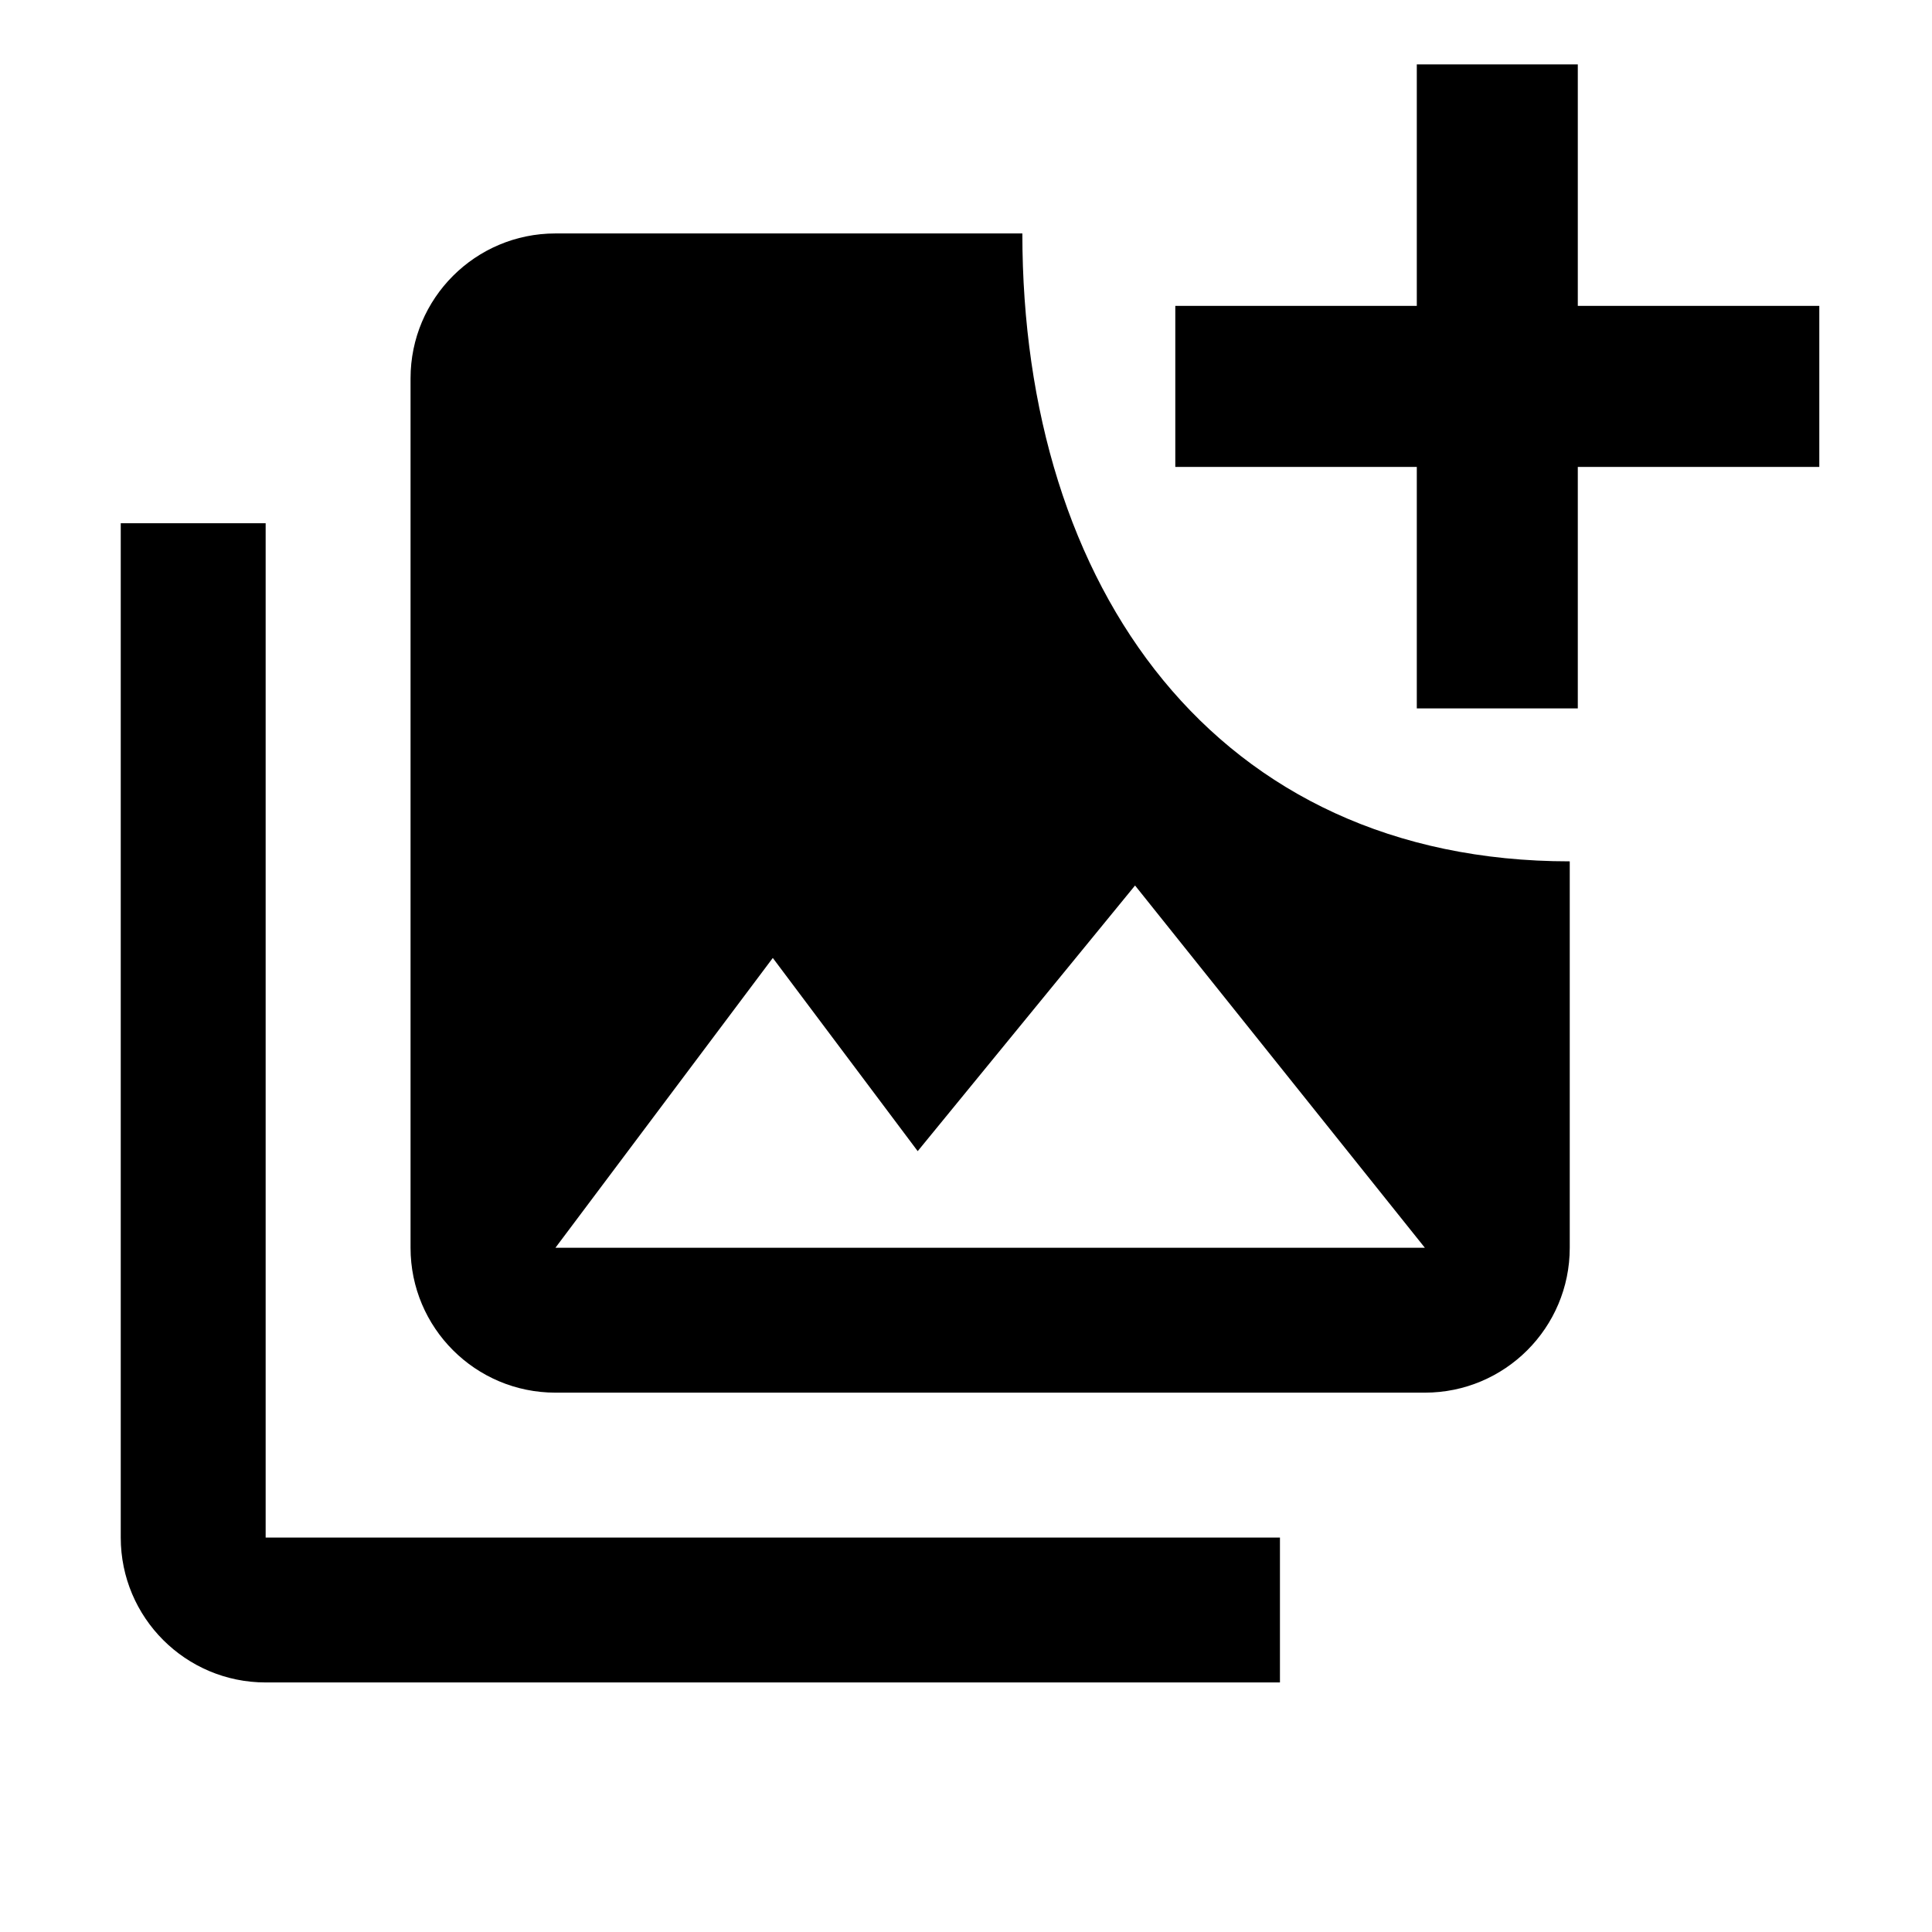
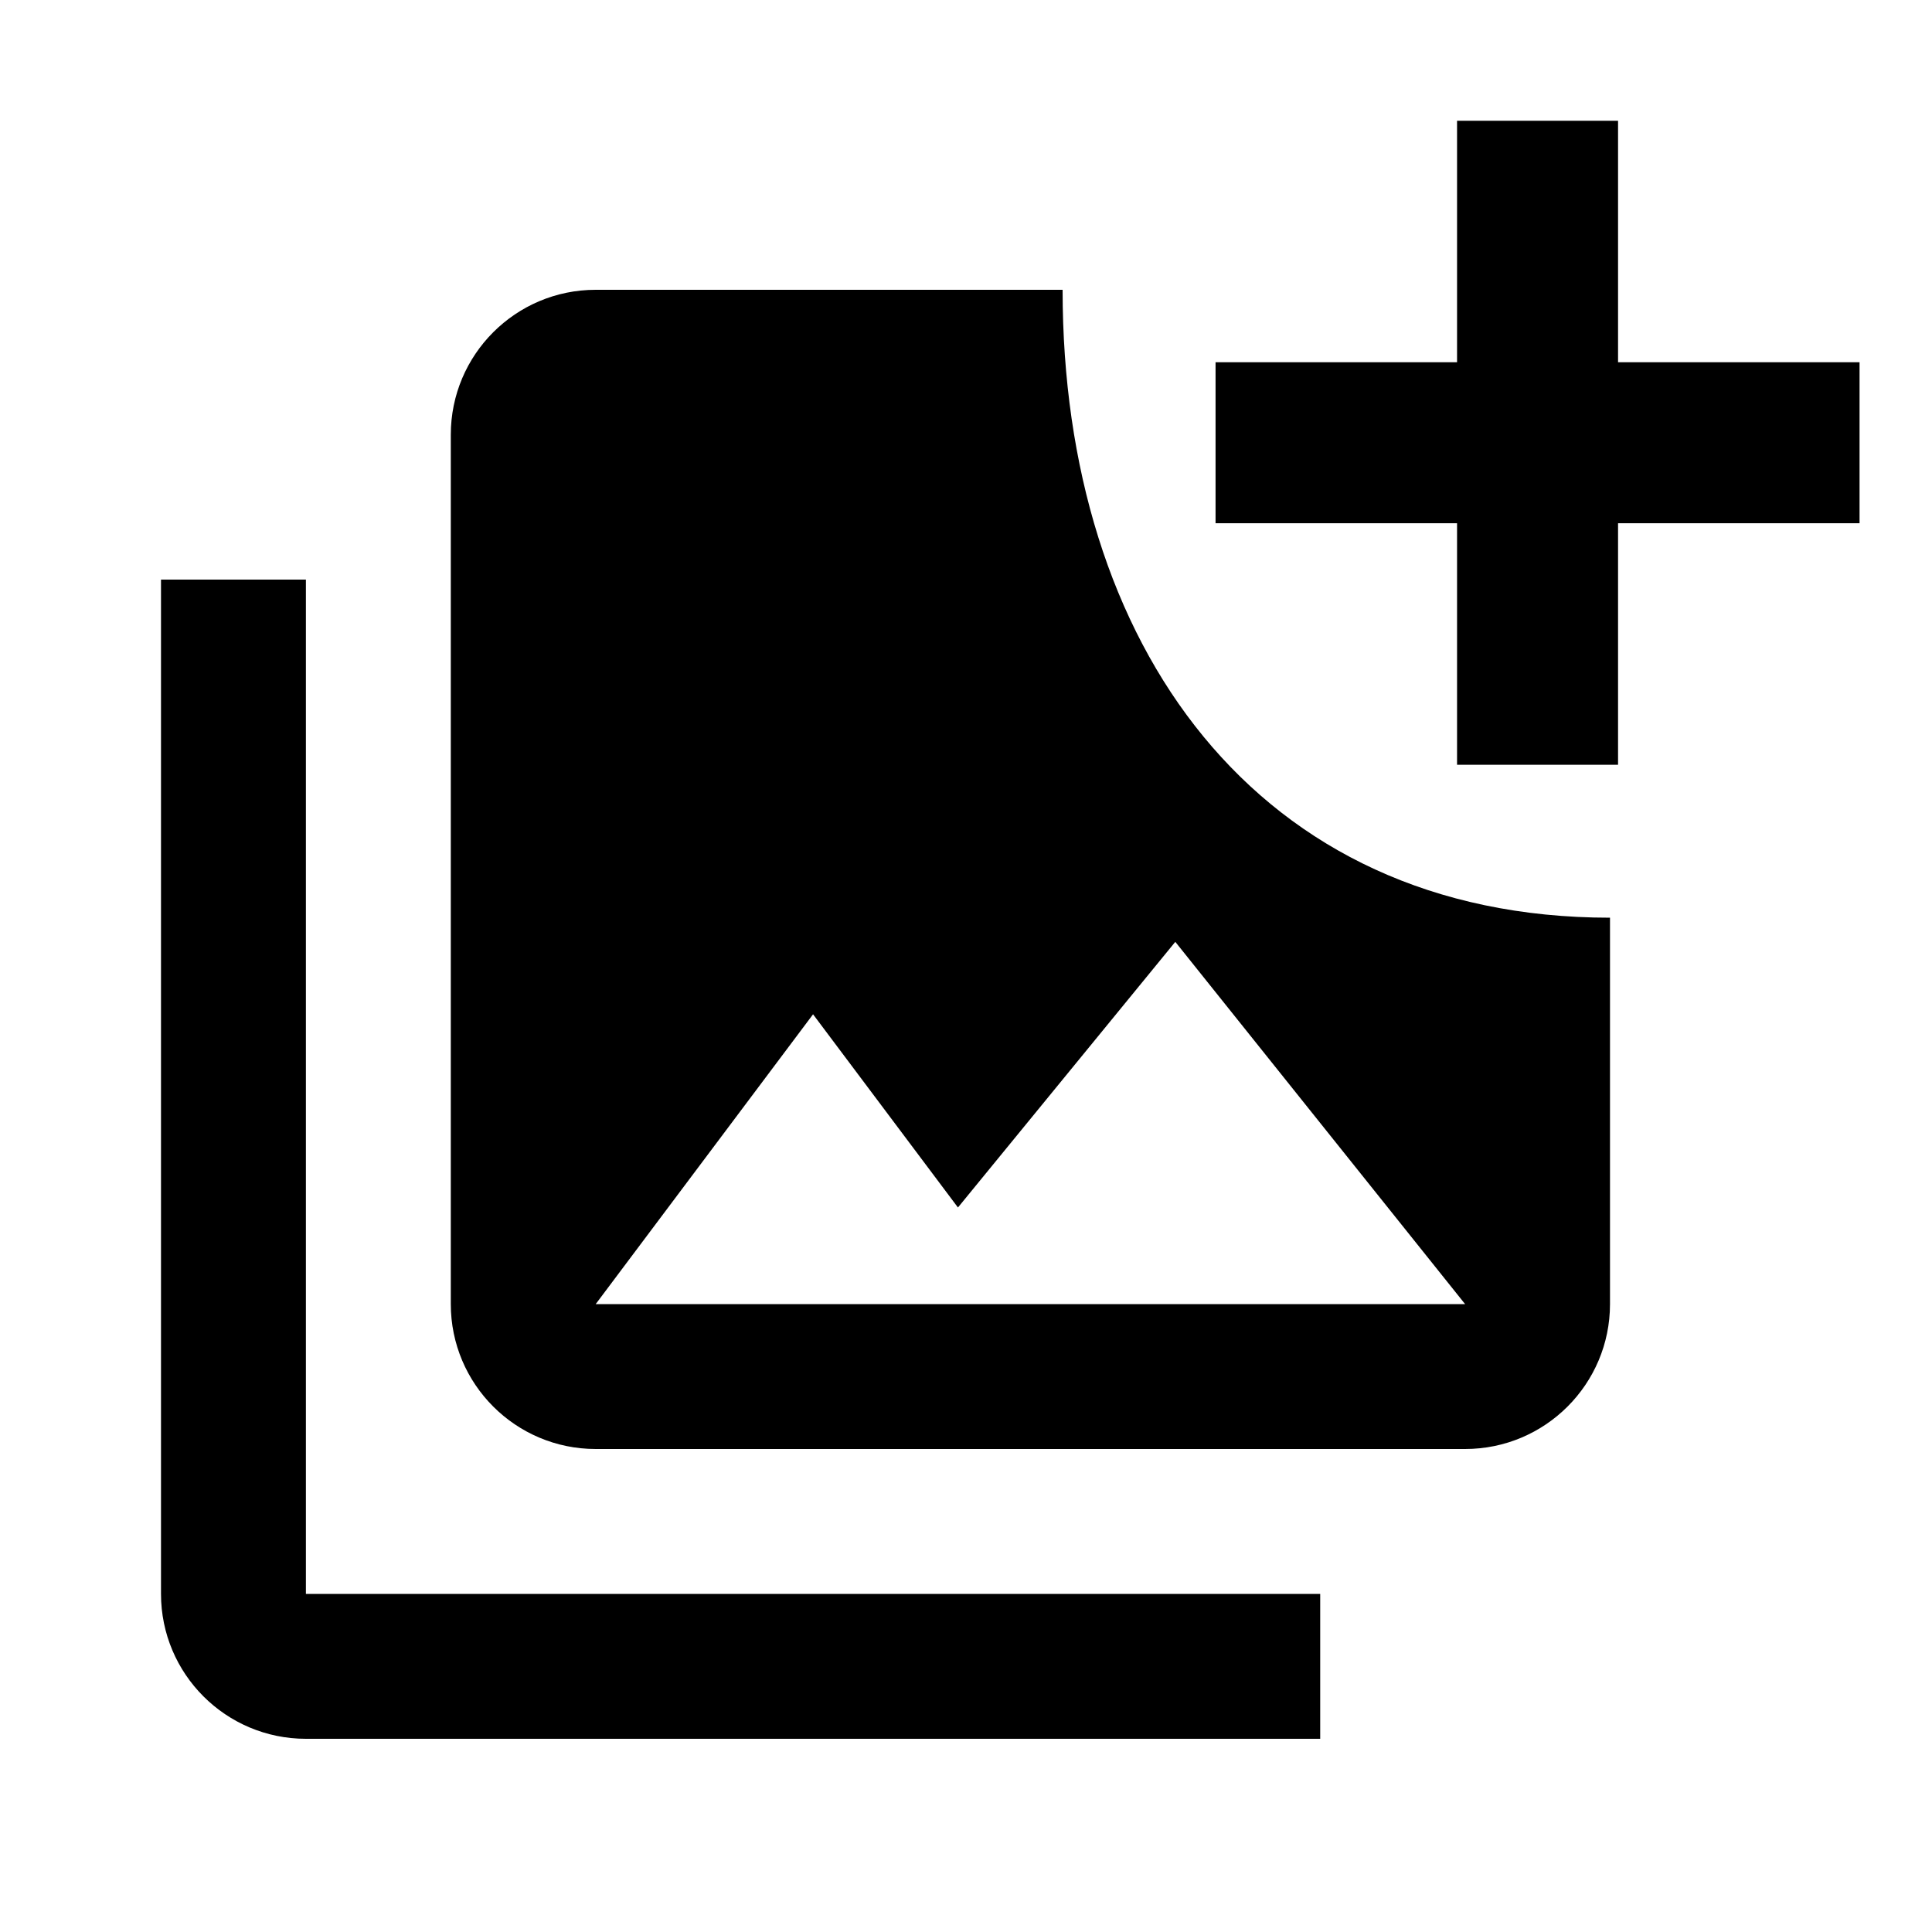
<svg xmlns="http://www.w3.org/2000/svg" width="24" height="24" viewBox="0 0 24 24">
-   <path d="M19.5 15.5V10.7C15.1 10.7 12.7 7.3 12.7 2.9H6.9A1.8 1.8 90 005.1 4.7V15.5A1.8 1.8 90 006.9 17.3H17.7A1.8 1.8 90 0019.5 15.5M9.6 11.9 11.4 14.3 14.1 11 17.7 15.5H6.9M1.5 6.5V19.1A1.8 1.8 90 003.3 20.9H15.9V19.1H3.3V6.5ZM19.6.8V3.8H22.6V5.8H19.6V8.8H17.6V5.8H14.6V3.8H17.6V.8H19.6Z" />
+   <path d="M20 16.2V11.4C15.6 11.4 13.2 8 13.2 3.6H7.4A1.8 1.8 90 005.6 5.4V16.2A1.8 1.8 90 007.4 18H18.2A1.8 1.8 90 0020 16.2M10.1 12.6 11.9 15 14.6 11.7 18.2 16.2H7.4M2 7.2V19.8A1.8 1.8 90 003.8 21.6H16.4V19.8H3.8V7.2ZM20.1 1.5V4.5H23.1V6.5H20.1V9.5H18.1V6.5H15.1V4.5H18.1V1.5H20.1Z" />
</svg>
